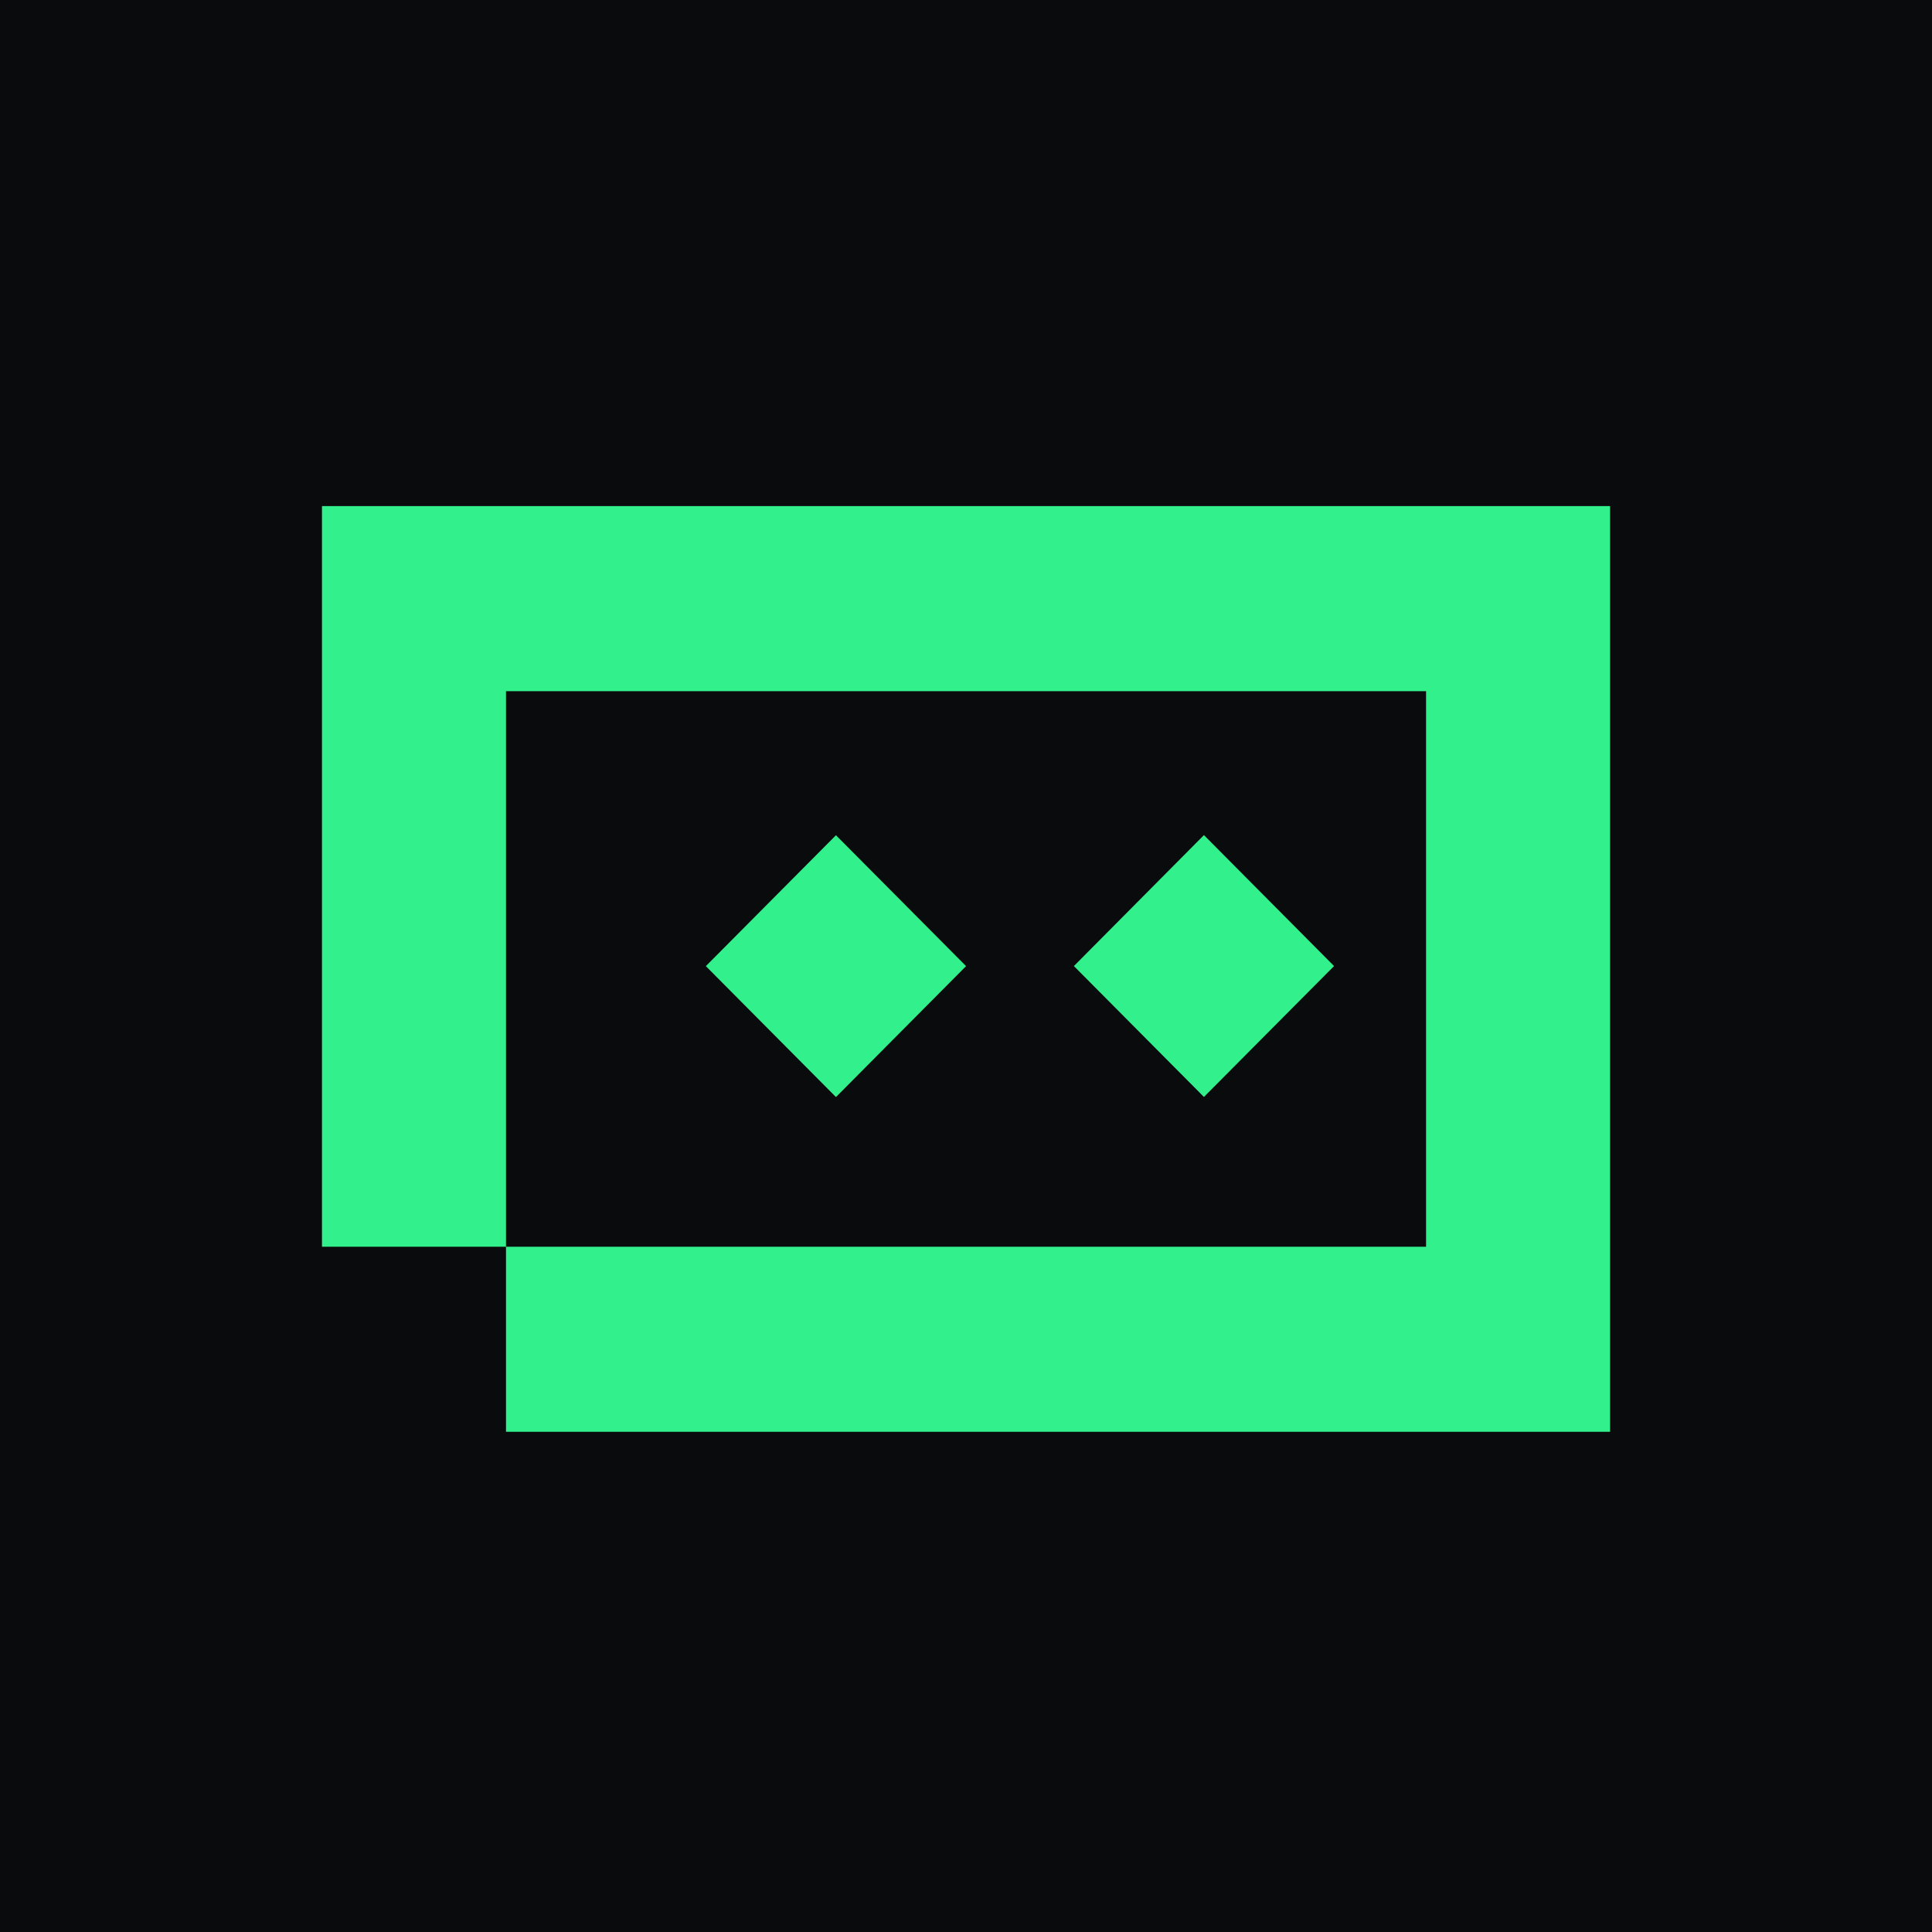
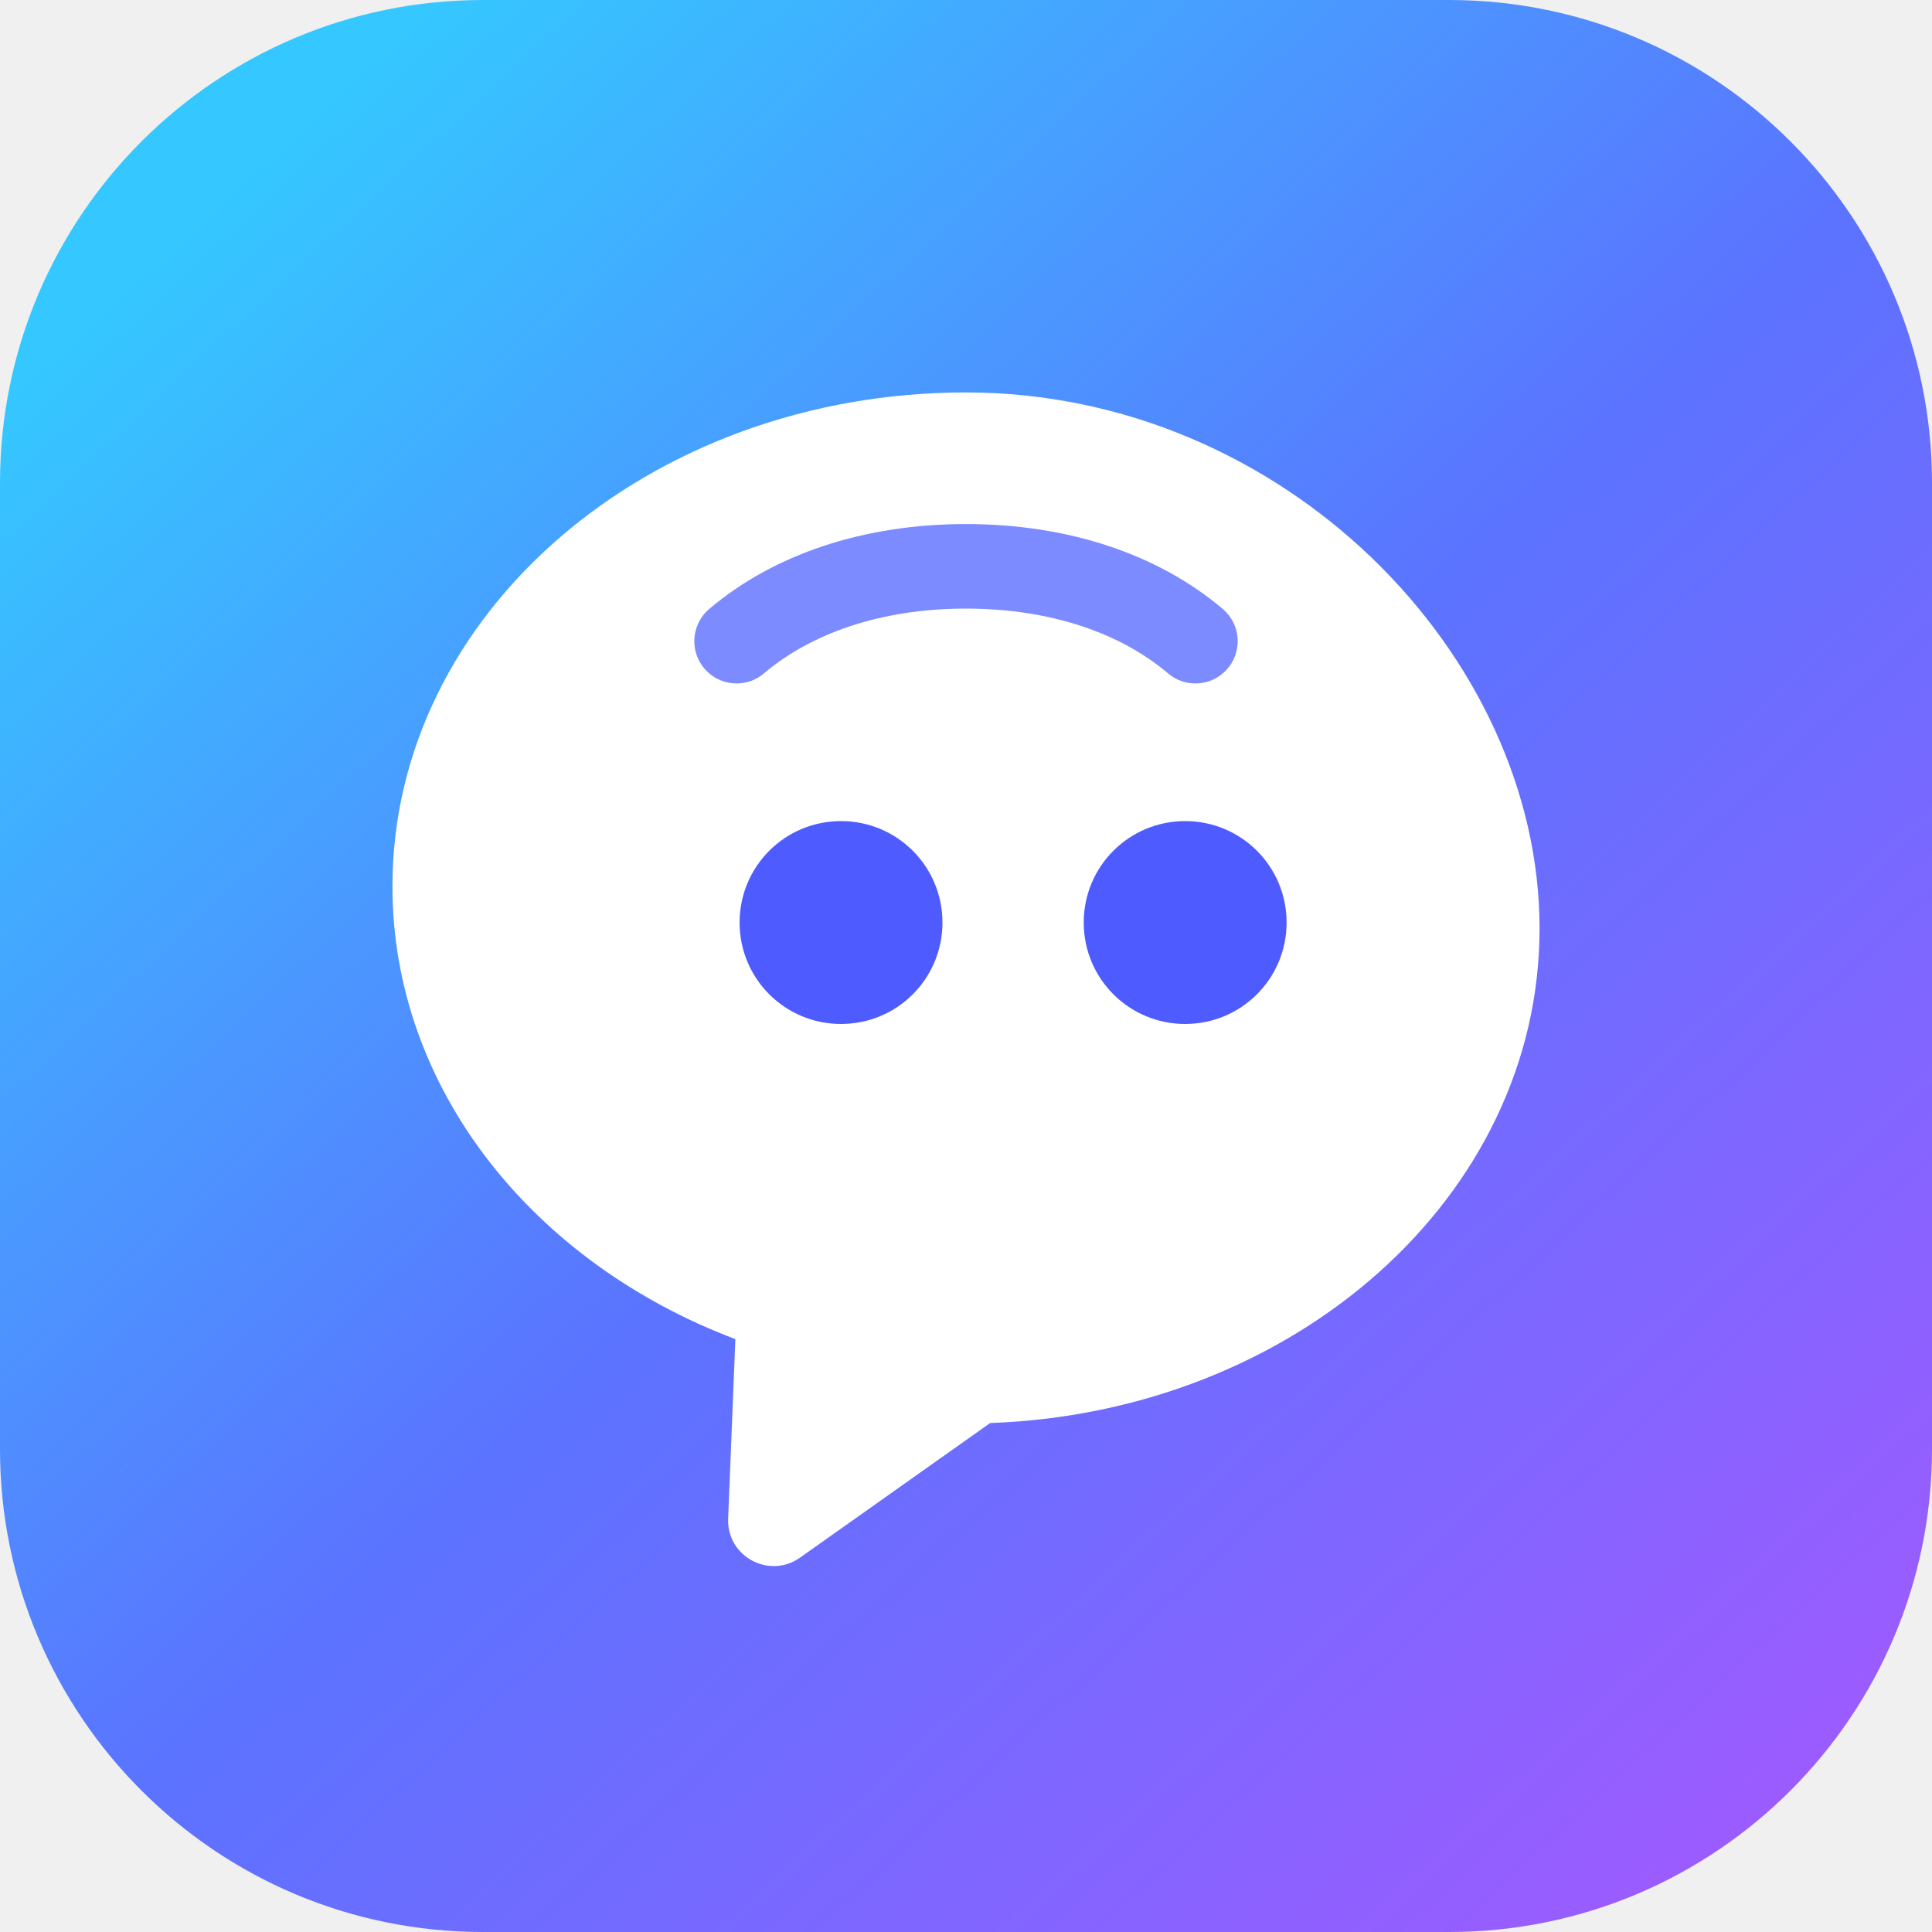
<svg xmlns="http://www.w3.org/2000/svg" width="32" height="32" viewBox="0 0 32 32" fill="none">
-   <rect width="32" height="32" fill="#0A0B0D" />
-   <path d="M26.668 23.715H8.381V20.65H5.333V8.382H26.668V23.715ZM8.381 20.65H23.62V11.448H8.381V20.65ZM16.001 16.002L13.846 18.171L11.691 16.002L13.846 13.834L16.001 16.002ZM22.096 16.001L19.941 18.169L17.787 16.001L19.941 13.832L22.096 16.001Z" fill="#32F08C" />
+   <rect width="32" height="32" rx="8" fill="url(#doubao-bg)" />
+   <path d="M16 6.5C10.75 6.5 6.5 10.16 6.5 14.68C6.5 18.04 8.84 20.92 12.18 22.18L12.06 25.16C12.04 25.78 12.74 26.16 13.25 25.8L16.4 23.57C21.44 23.39 25.5 19.82 25.5 15.38C25.5 10.84 21.25 6.5 16 6.5Z" fill="white" />
+   <path d="M12.25 15.28C12.25 14.35 13 13.6 13.93 13.6C14.86 13.6 15.61 14.35 15.61 15.28C15.61 16.21 14.86 16.96 13.93 16.96C13 16.96 12.25 16.21 12.25 15.28Z" fill="#4D5BFF" />
+   <path d="M17.95 15.28C17.95 14.35 18.7 13.6 19.63 13.6C20.56 13.6 21.31 14.35 21.31 15.28C21.31 16.21 20.56 16.96 19.63 16.96C18.7 16.96 17.95 16.21 17.95 15.28Z" fill="#4D5BFF" />
+   <path d="M12.2 10.62C13.12 9.84 14.44 9.38 16 9.38C17.56 9.38 18.88 9.84 19.8 10.62" stroke="#7C8BFF" stroke-width="1.4" stroke-linecap="round" />
+   <defs>
+     <linearGradient id="doubao-bg" x1="4" y1="3" x2="29" y2="30" gradientUnits="userSpaceOnUse">
+       <stop stop-color="#35C7FF" />
+       <stop offset="0.5" stop-color="#5B73FF" />
+       <stop offset="1" stop-color="#9B5CFF" />
+     </linearGradient>
+   </defs>
</svg>
